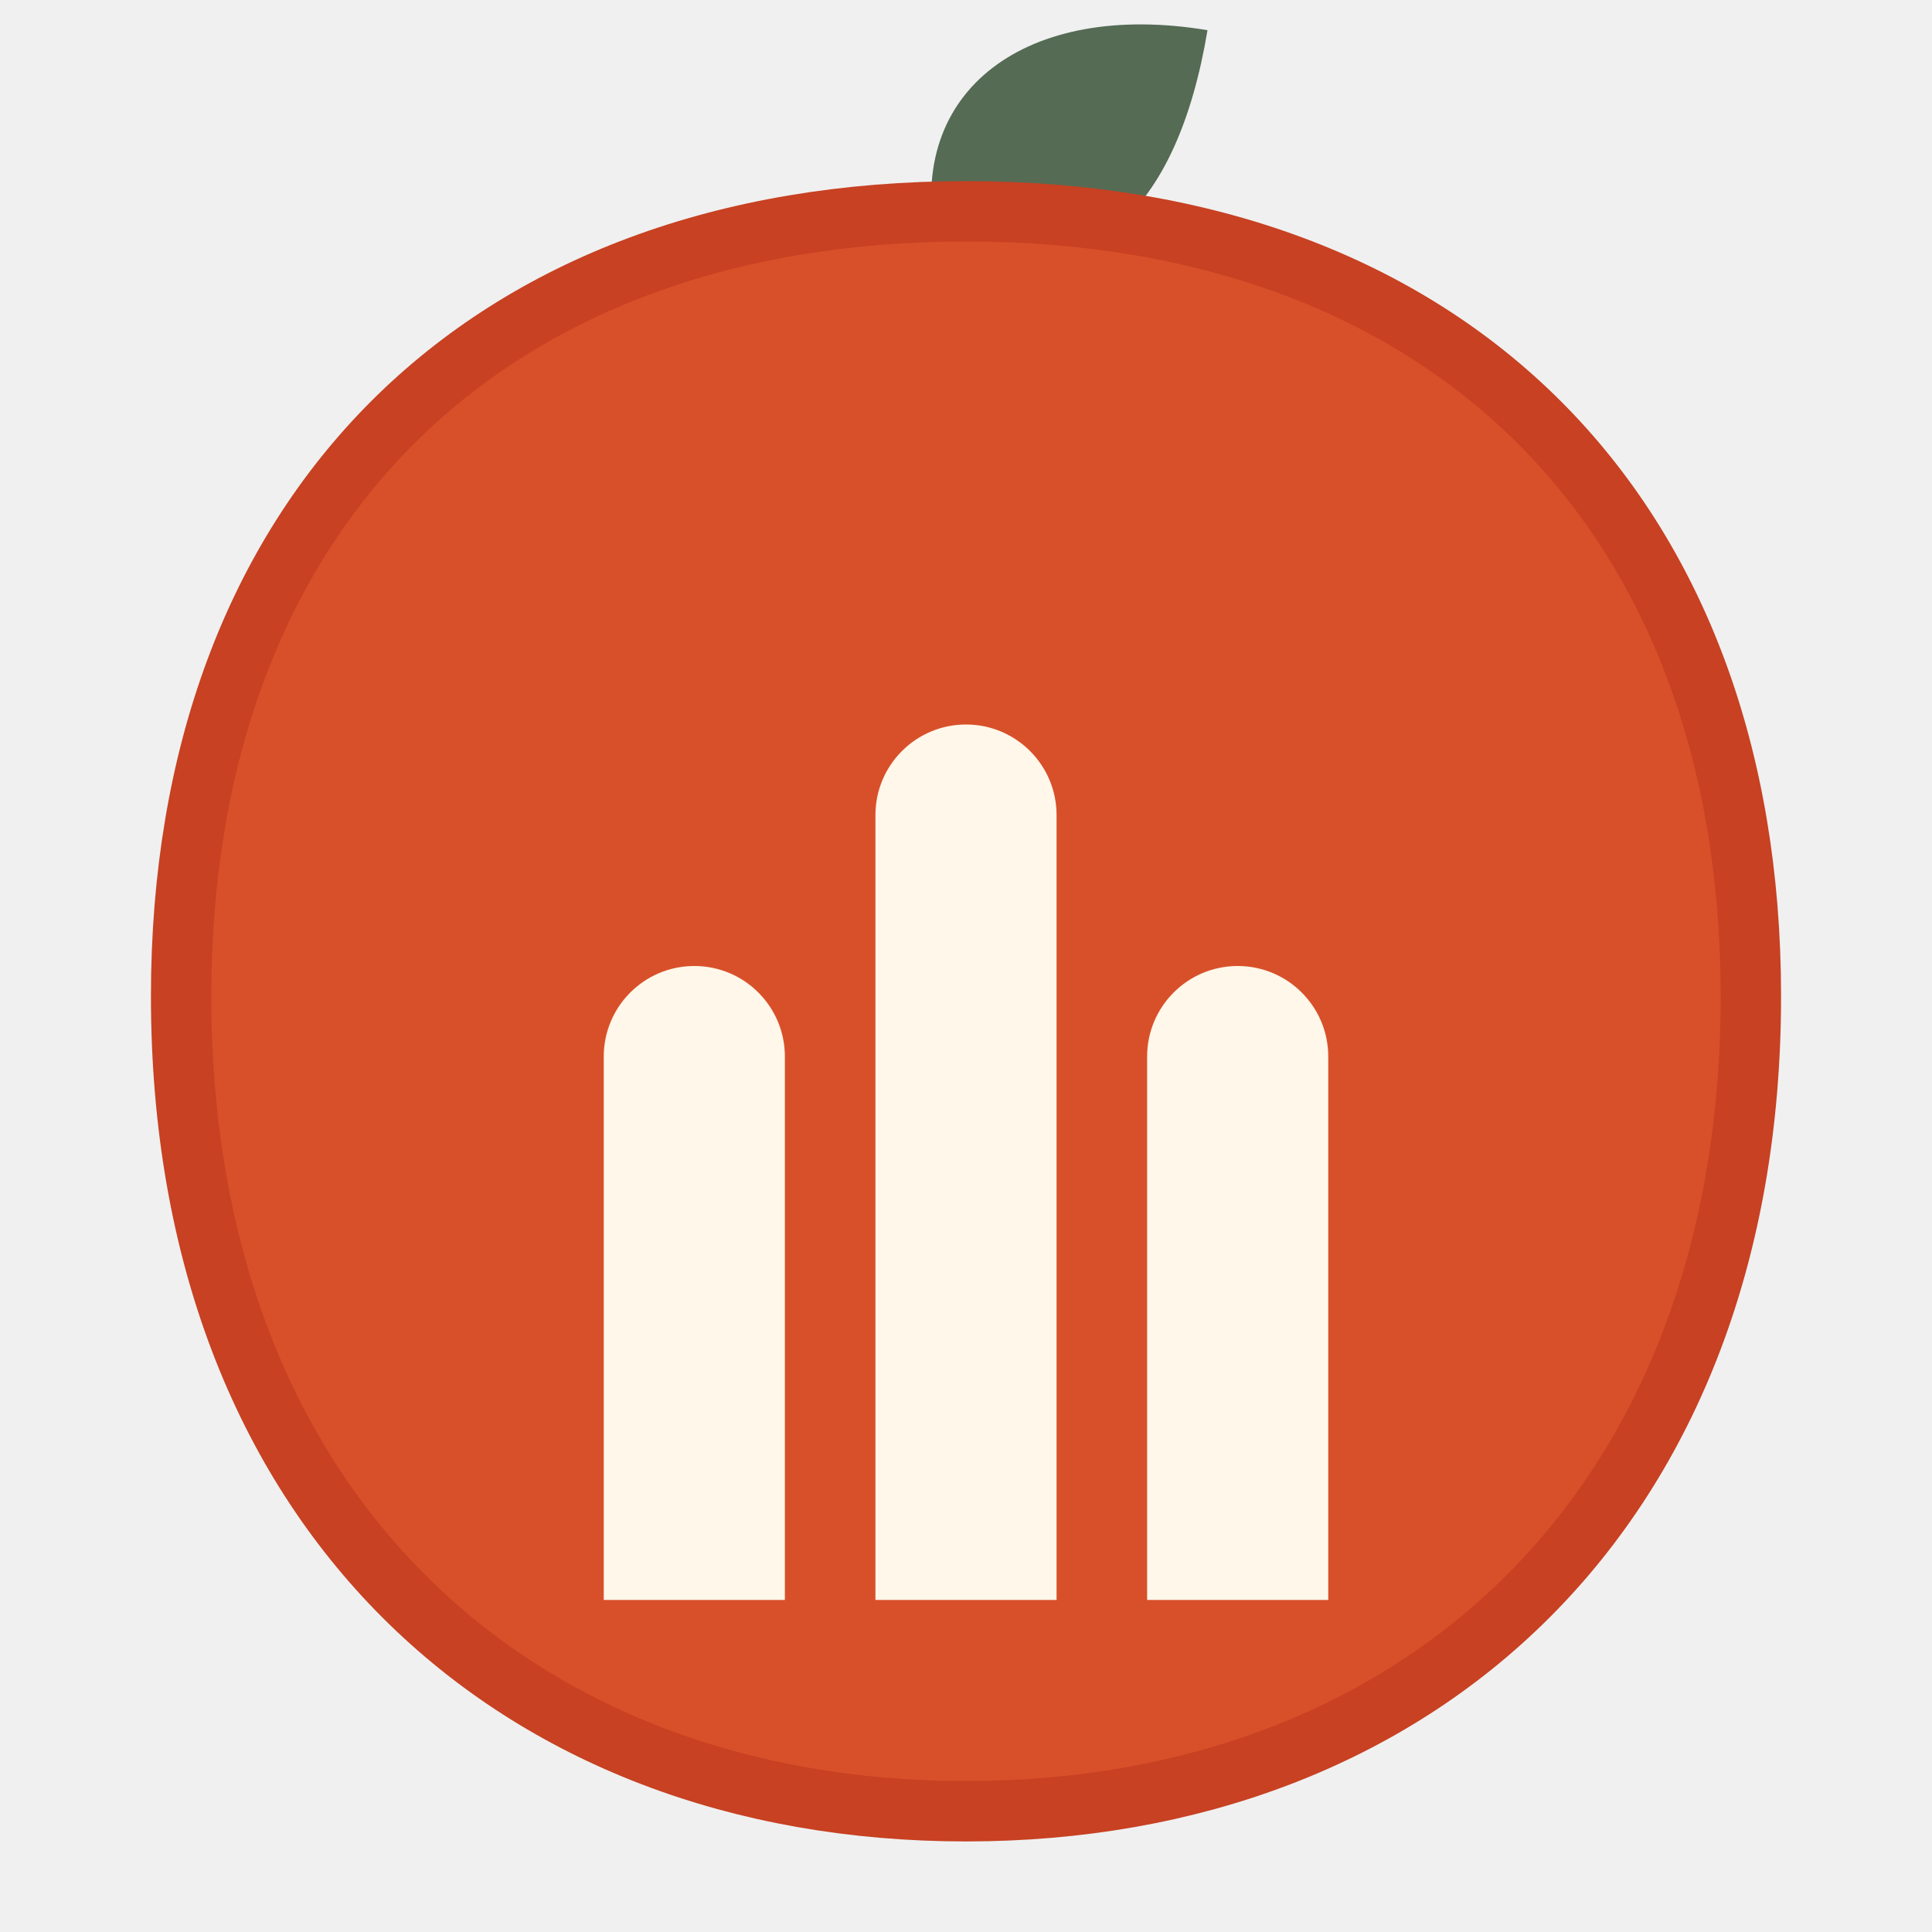
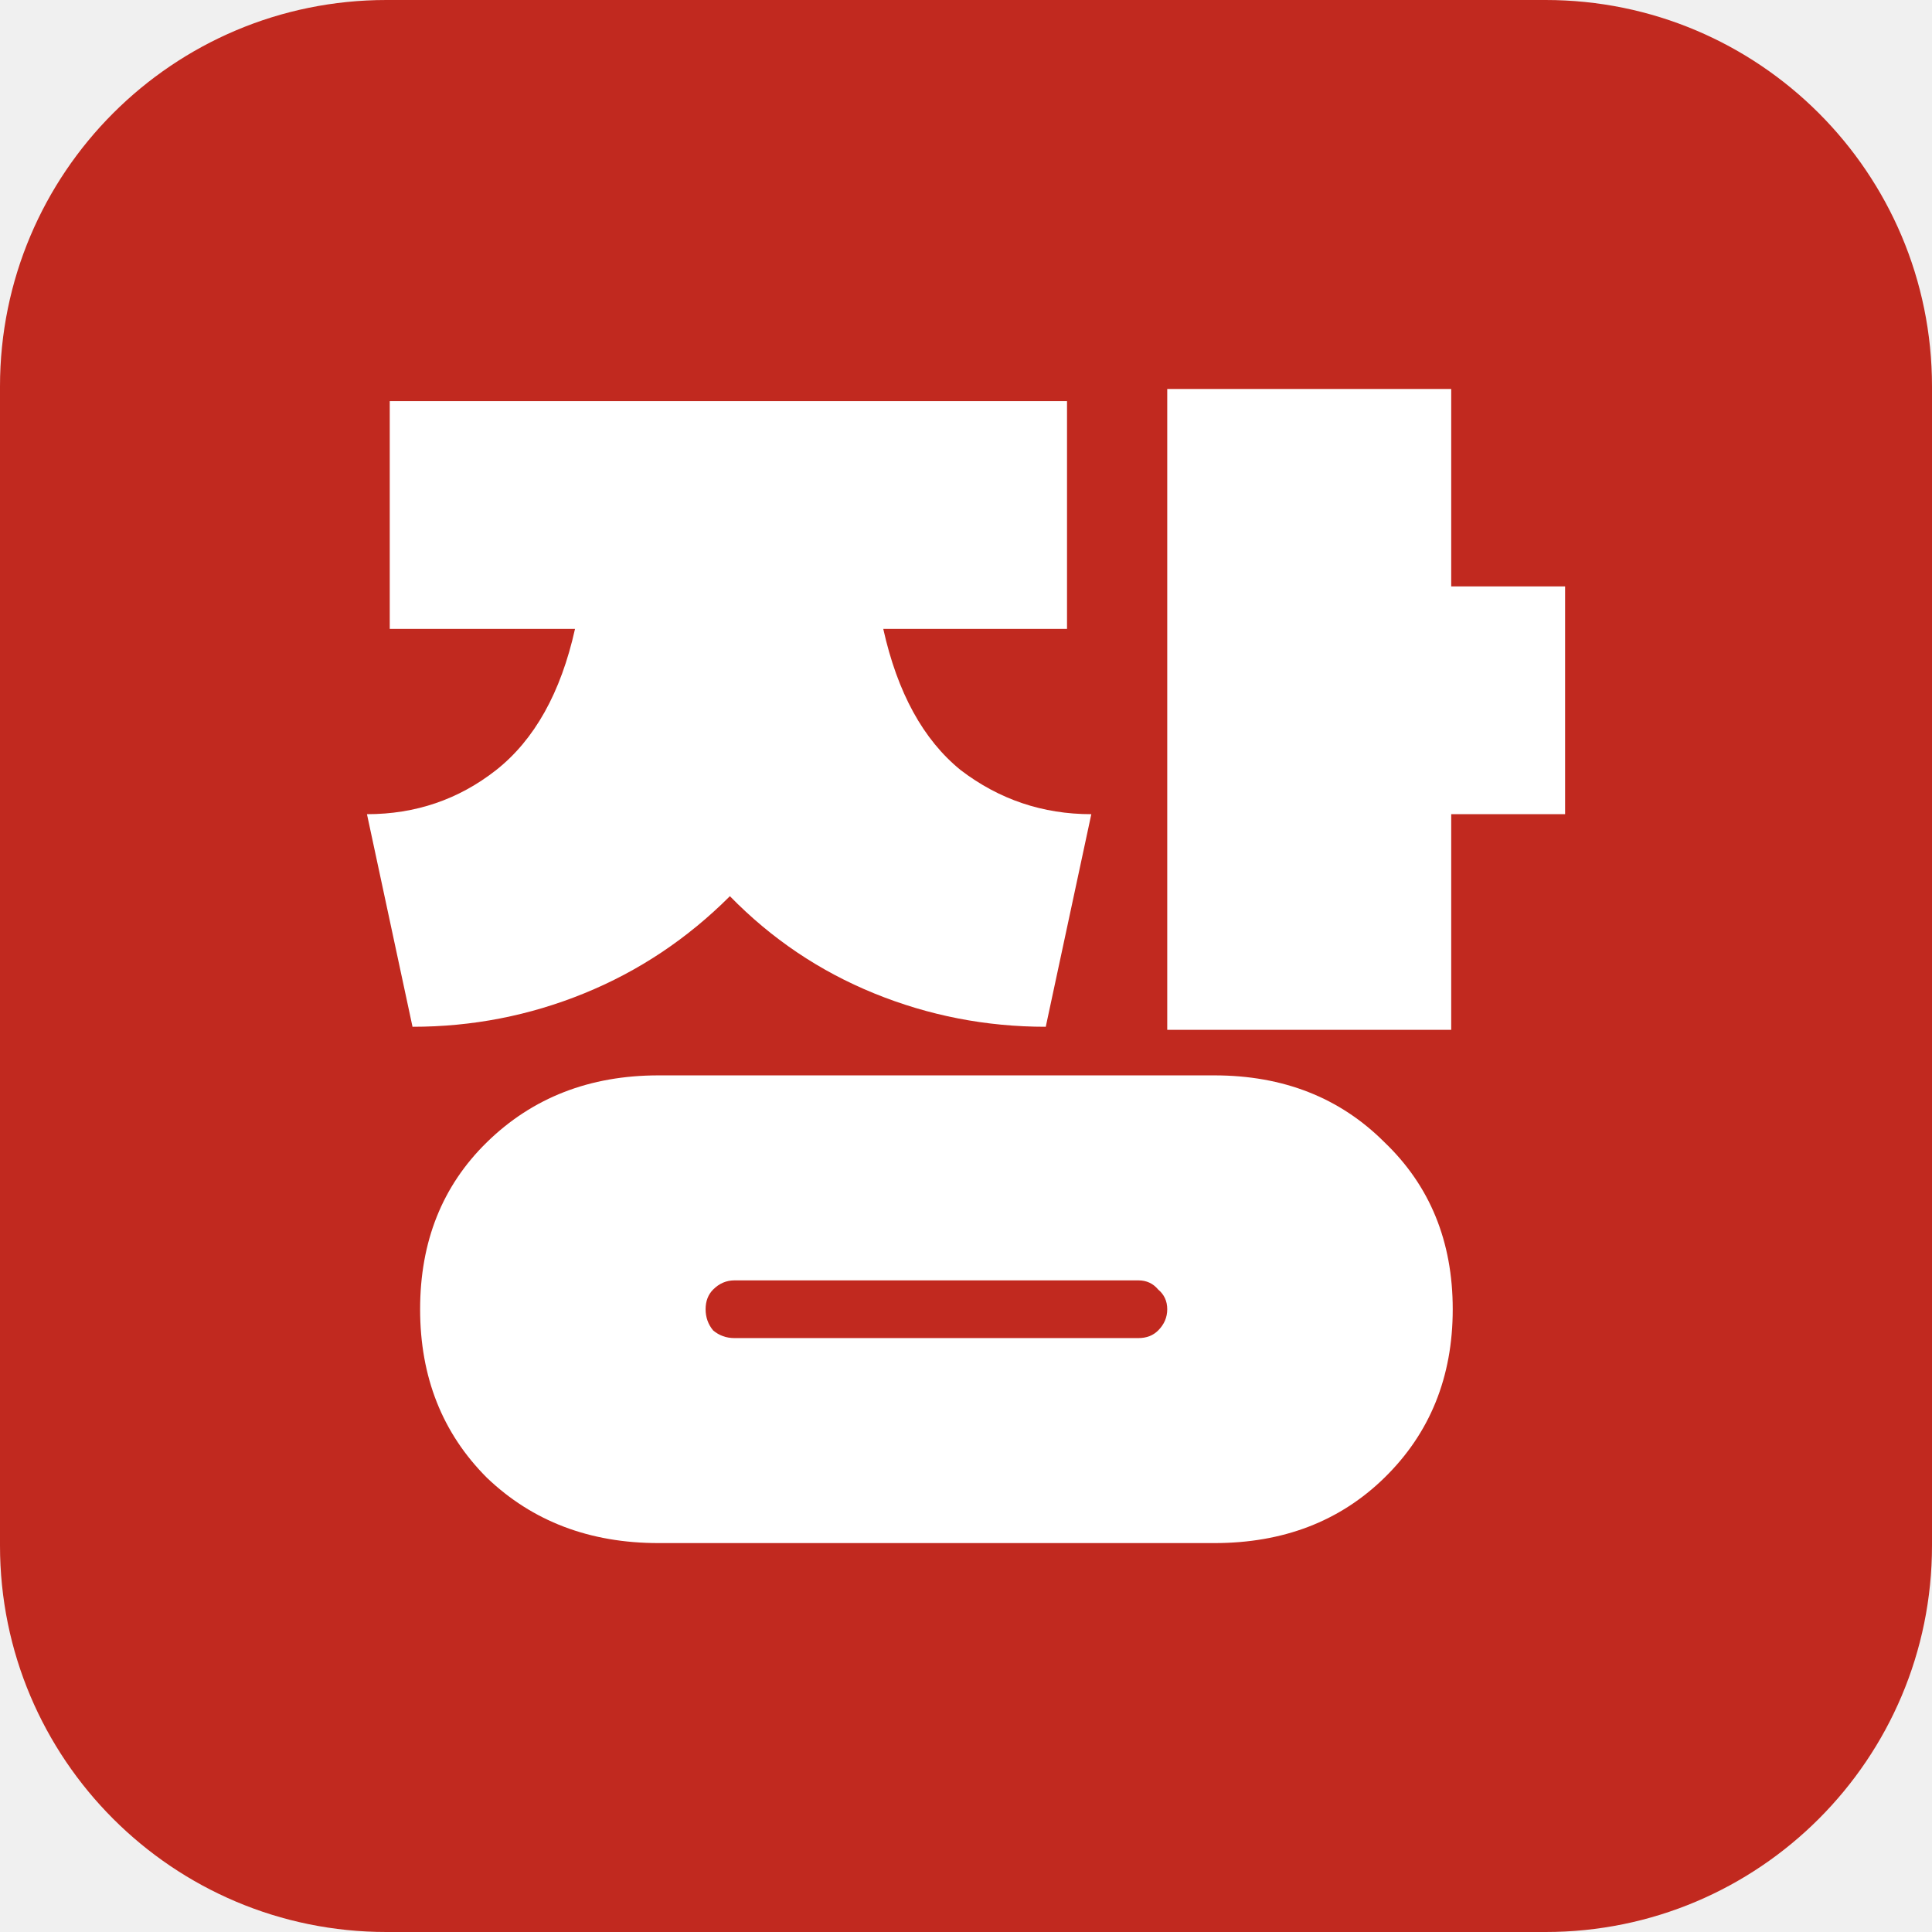
- <svg xmlns="http://www.w3.org/2000/svg" viewBox="0 0 64 64">
-   <path fill="#556b54" d="M31 8c-1-5 3-8 9-7-1 6-4 9-9 7Z" />
-   <path fill="#d8502a" stroke="#c74122" stroke-width="2" d="M32 7C16 7 6 17 6 33c0 17 11 27 26 27s26-10 26-27C58 17 48 7 32 7Z" />
-   <path fill="#fff7e9" d="M20 35a3 3 0 0 1 6 0v18h-6V35Zm9-8a3 3 0 0 1 6 0v26h-6V27Zm9 8a3 3 0 0 1 6 0v18h-6V35Z" />
+ <svg xmlns="http://www.w3.org/2000/svg" viewBox="0 0 100 100">
+   <rect width="100" height="100" rx="20" fill="#c1291f" />
+   <path fill="#fff" transform="translate(15.85 79.87) scale(0.0786 -0.0786)" d="M754 630H829V480H754V338H567V760H754ZM279 426Q237 384 183 362Q129 340 70 340L40 480Q88 480 125 509Q163 539 177 602H55V752H501V602H380Q394 539 431 509Q469 480 517 480L487 340Q428 340 374 362Q320 384 279 426ZM598 308Q666 308 710 264Q755 221 755 154Q755 87 710 43Q666 0 598 0H232Q164 0 119 43Q75 87 75 154Q75 221 119 264Q164 308 232 308ZM548 135Q556 135 561 140Q567 146 567 154Q567 162 561 167Q556 173 548 173H282Q274 173 268 167Q263 162 263 154Q263 146 268 140Q274 135 282 135Z" />
</svg>
